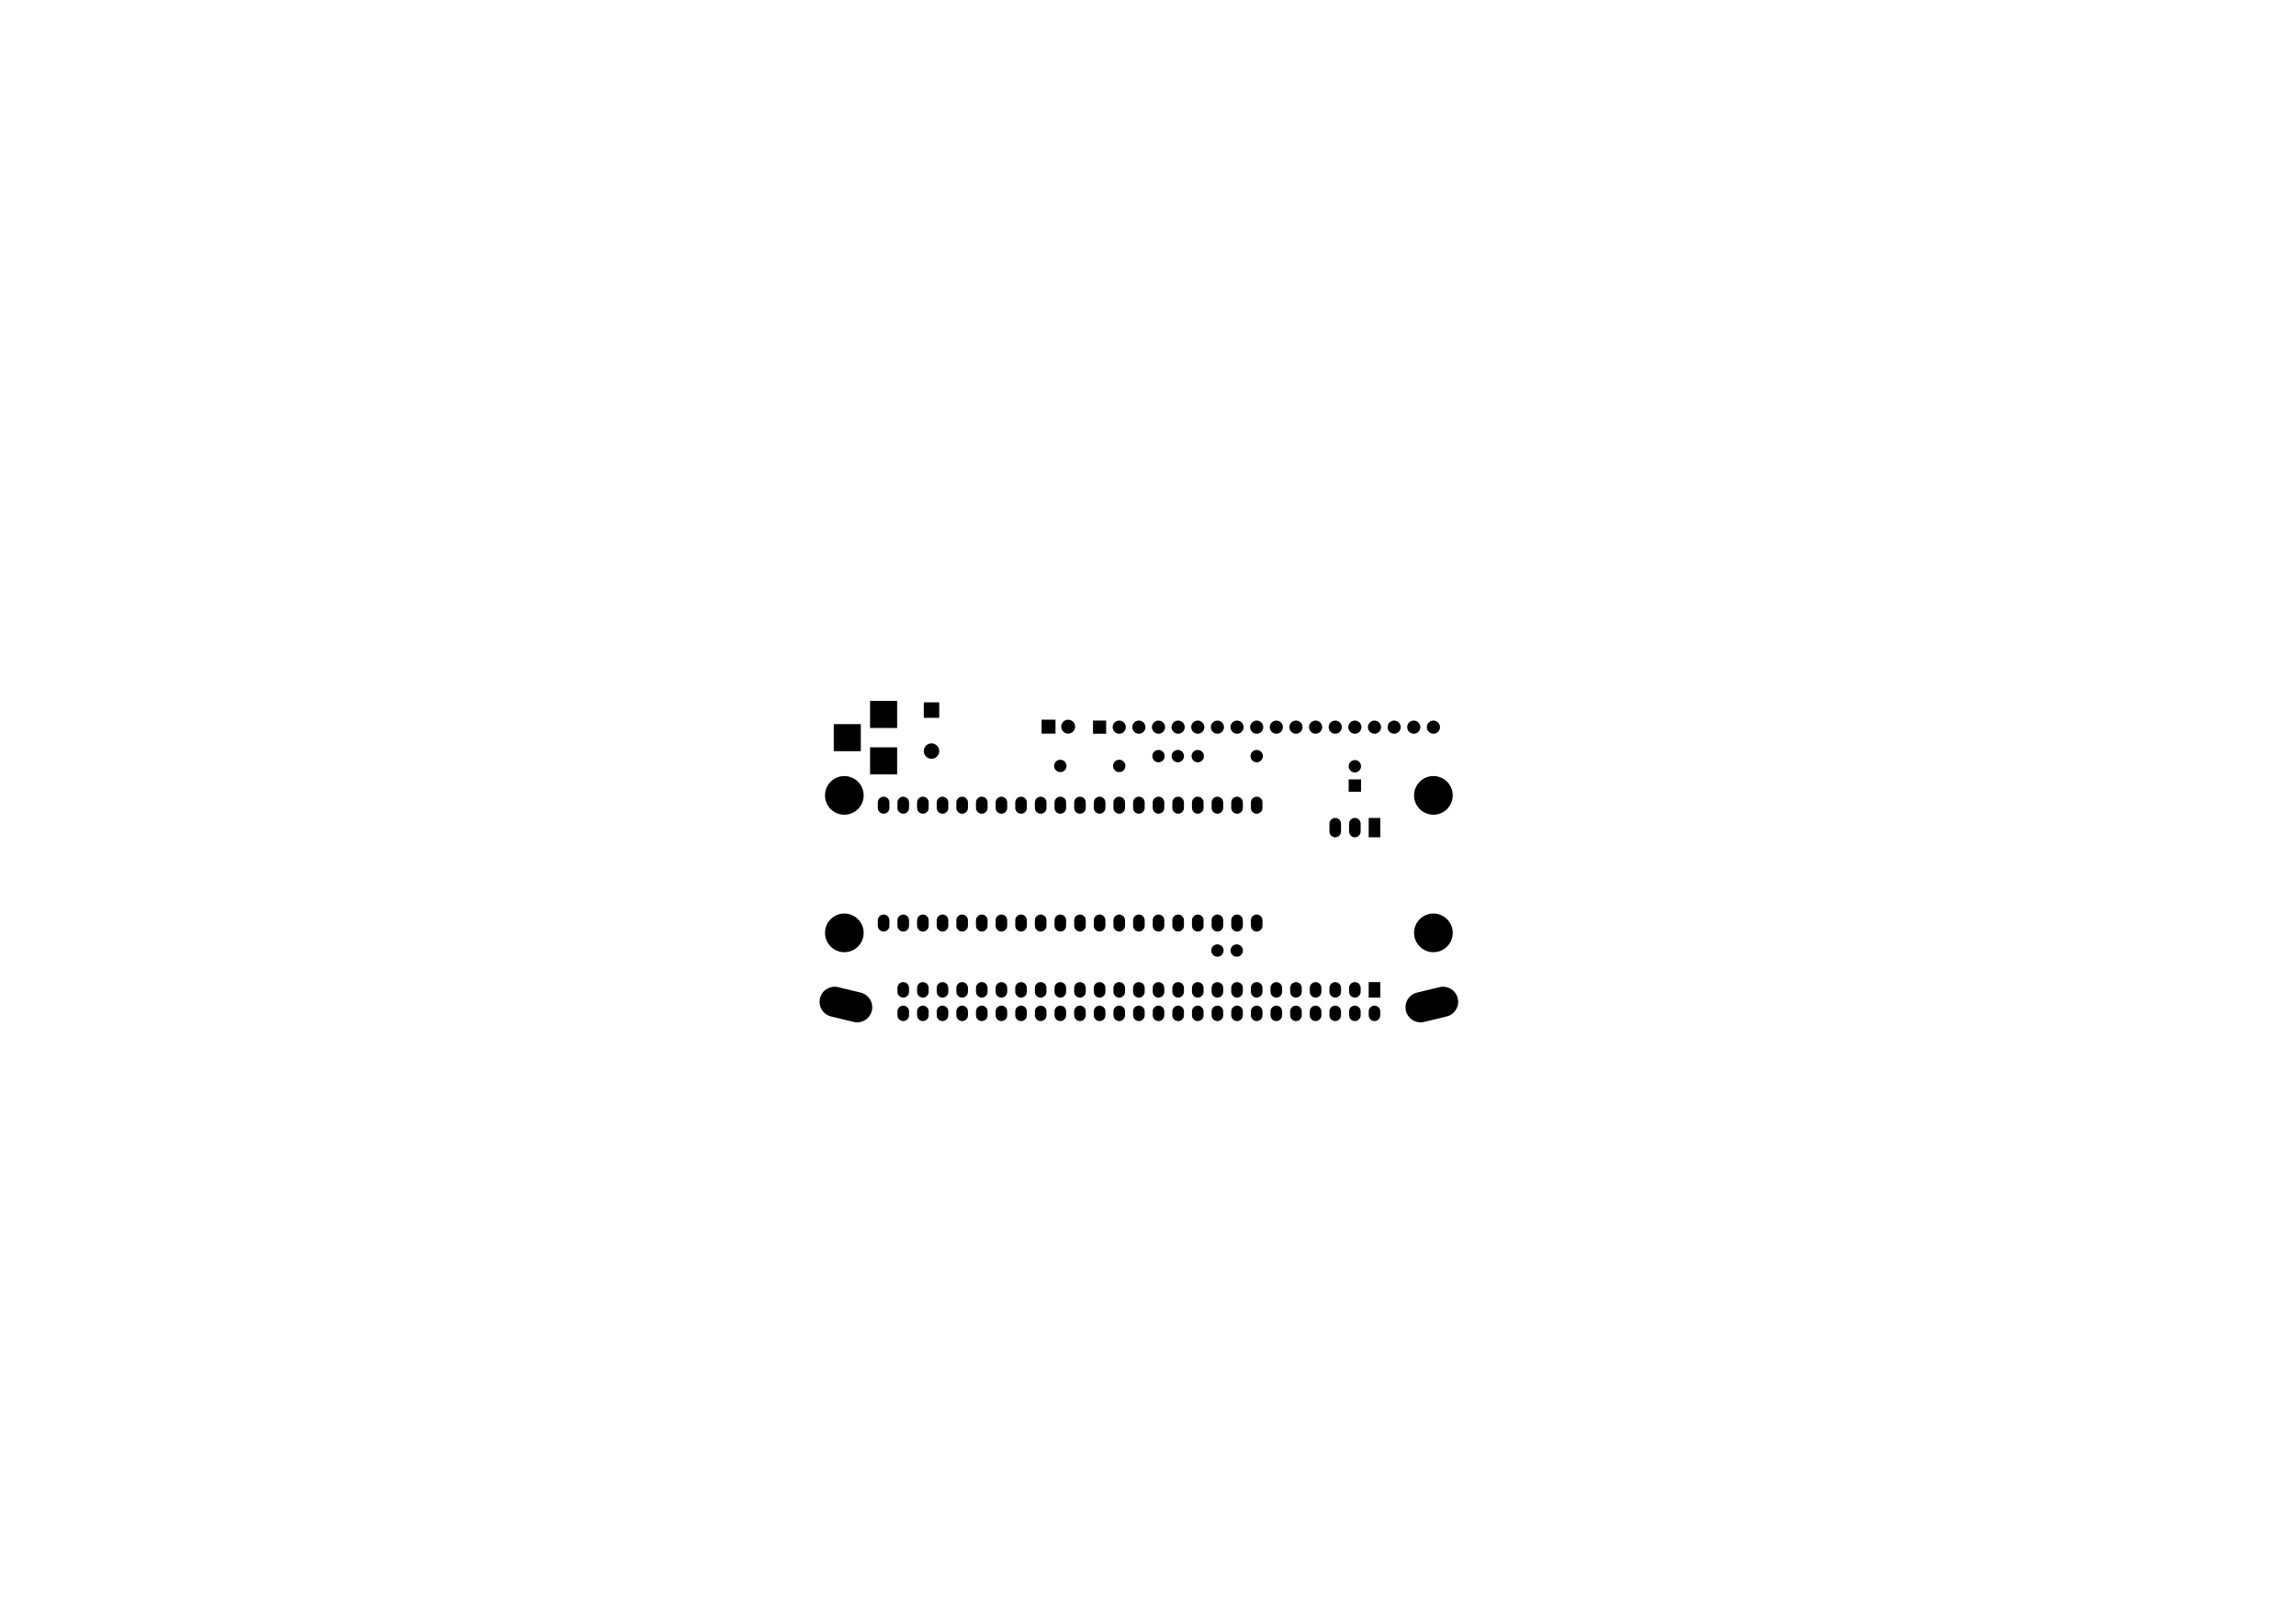
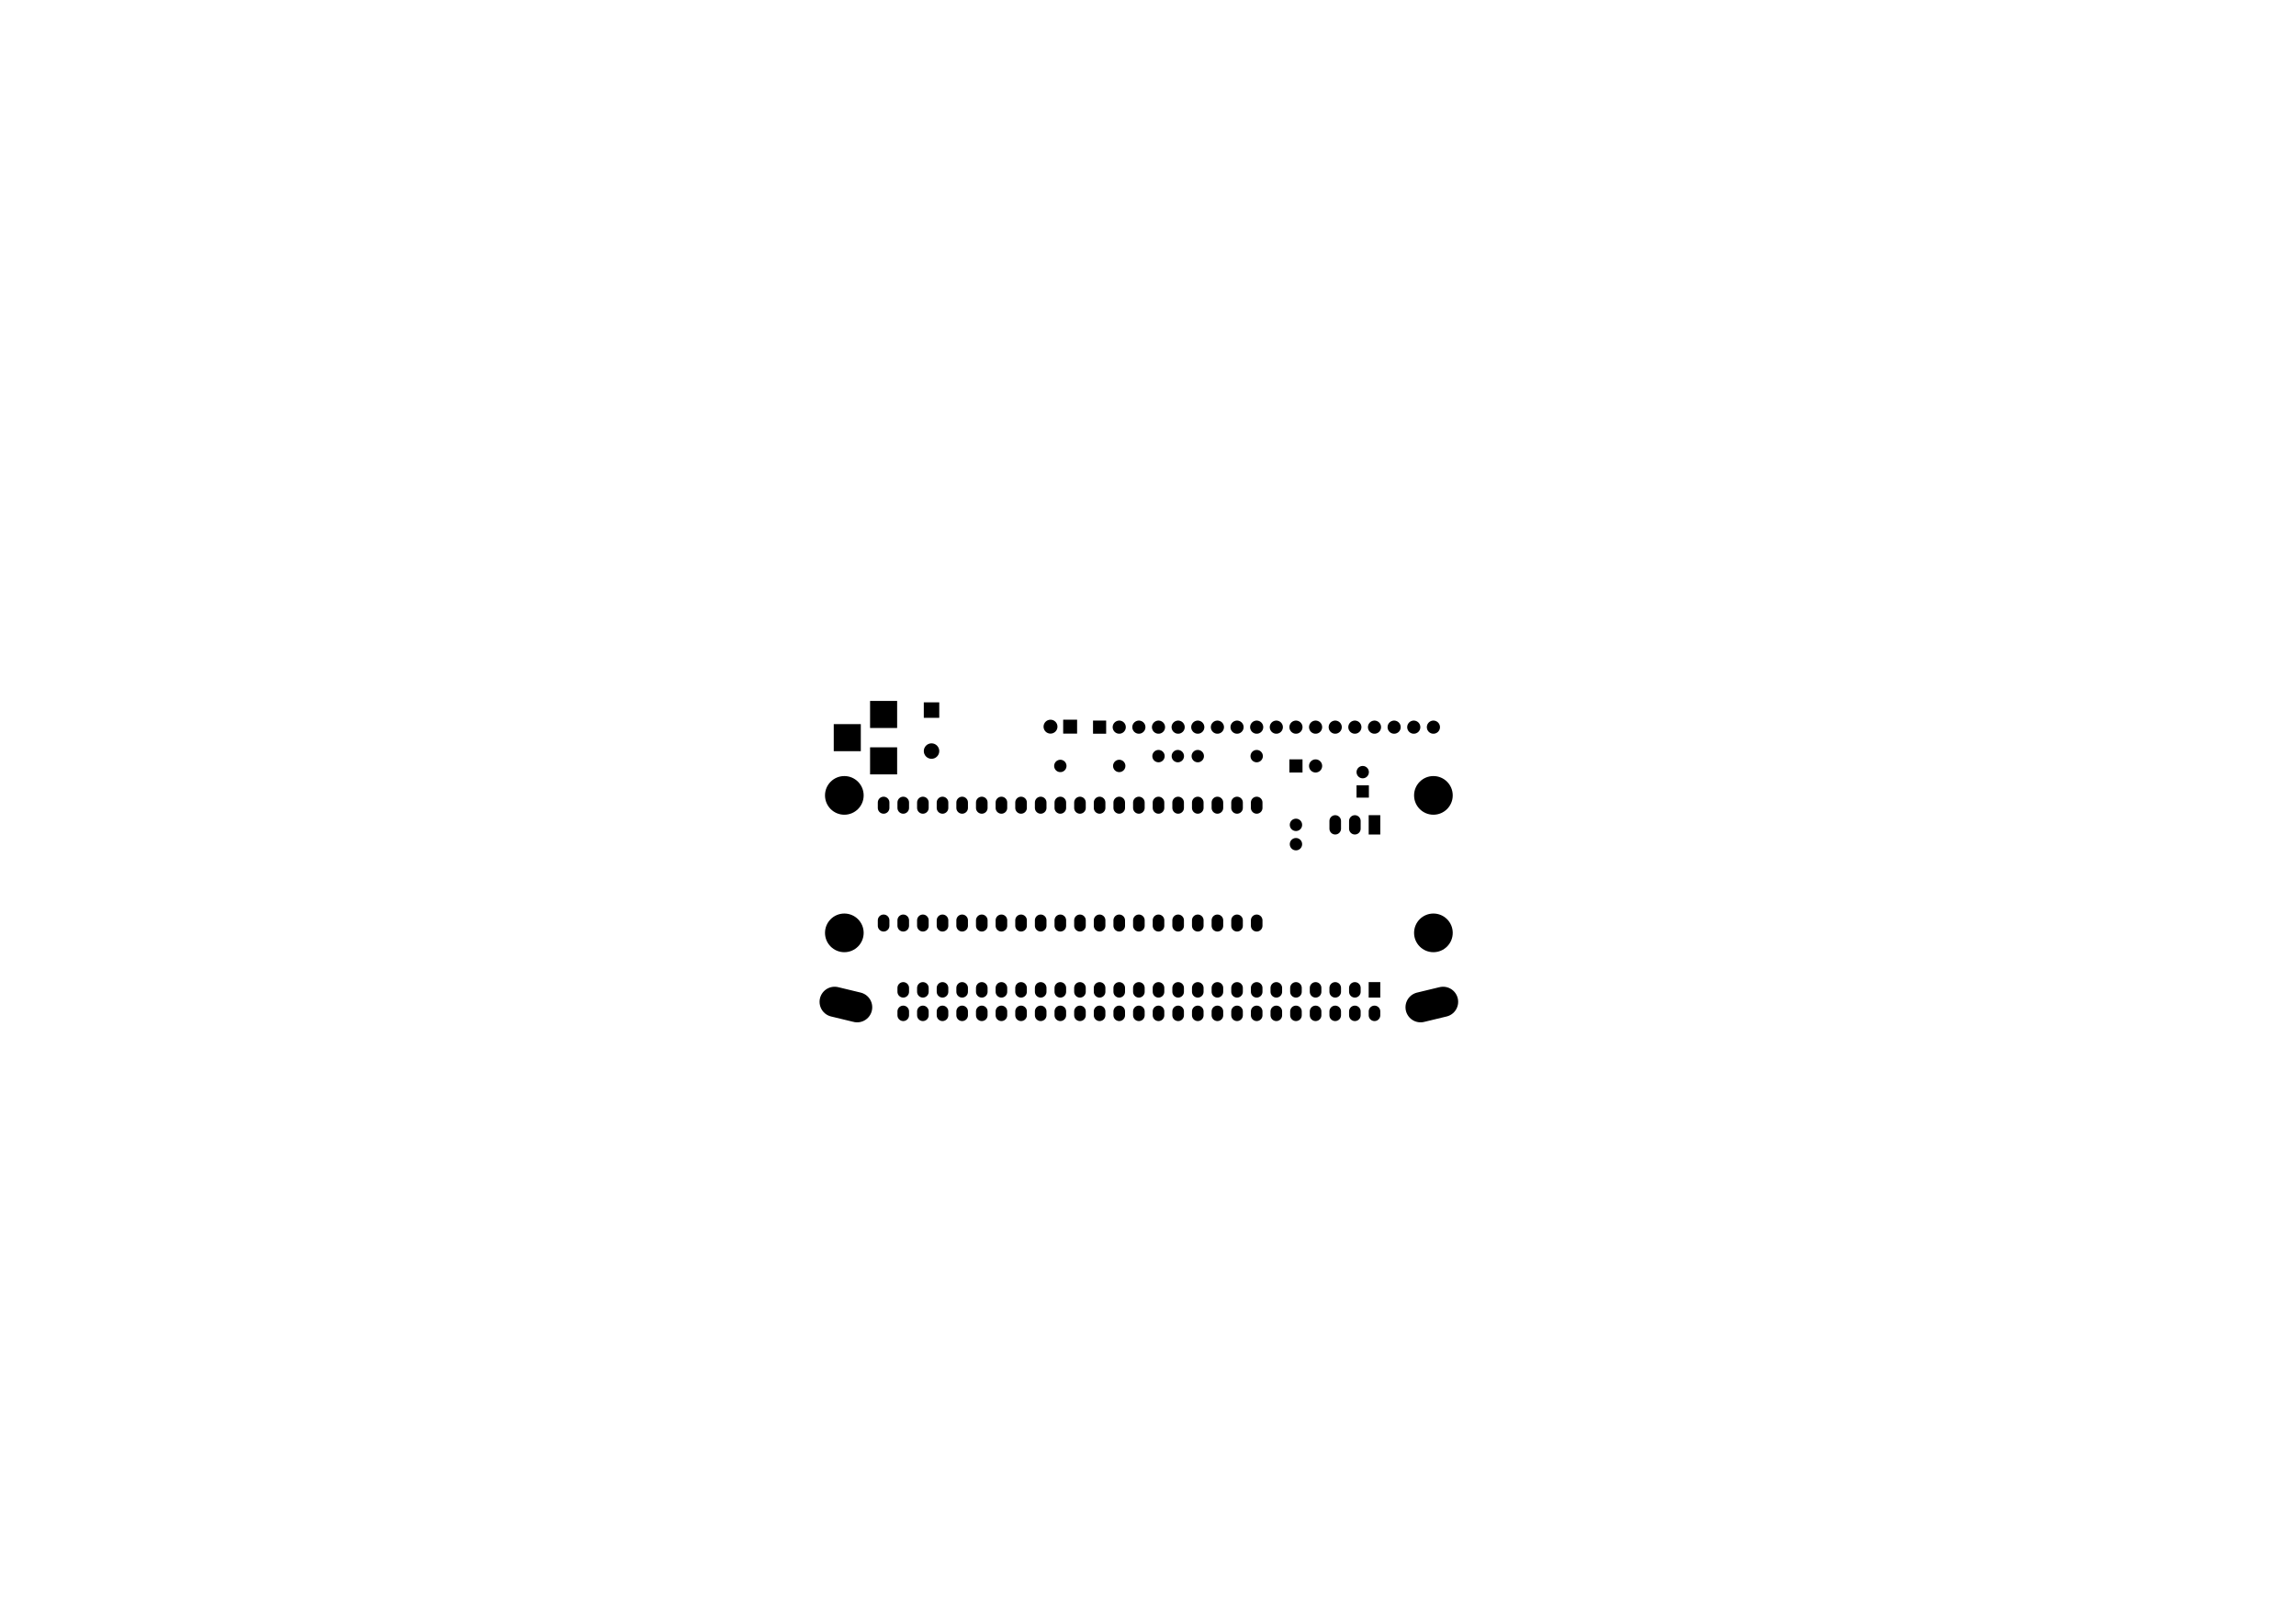
<svg xmlns="http://www.w3.org/2000/svg" version="1.1" width="29.7cm" height="21.001cm" viewBox="0 0 116930 82680 ">
  <g style="fill:#000000; fill-opacity:1;stroke:#000000; stroke-opacity:1; stroke-linecap:round; stroke-linejoin:round; " transform="translate(0 0) scale(1 1)">
</g>
  <g style="fill:#000000; fill-opacity:0.0;  stroke:#000000; stroke-width:-0; stroke-opacity:1;  stroke-linecap:round; stroke-linejoin:round;">
</g>
  <g style="fill:#000000; fill-opacity:1.0;  stroke:#000000; stroke-width:0; stroke-opacity:1;  stroke-linecap:round; stroke-linejoin:round;">
+     <circle cx="66000" cy="42000" r="314.961" />
+   </g>
+   <g style="fill:#000000; fill-opacity:1.0;  stroke:#000000; stroke-width:39.37; stroke-opacity:1;  stroke-linecap:round; stroke-linejoin:round;">
+ </g>
+   <g style="fill:#000000; fill-opacity:1.0;  stroke:#000000; stroke-width:0; stroke-opacity:1;  stroke-linecap:round; stroke-linejoin:round;">
+     <circle cx="66000" cy="42984.3" r="314.961" />
+   </g>
+   <g style="fill:#000000; fill-opacity:1.0;  stroke:#000000; stroke-width:39.37; stroke-opacity:1;  stroke-linecap:round; stroke-linejoin:round;">
+ </g>
+   <g style="fill:#000000; fill-opacity:1.0;  stroke:#000000; stroke-width:0; stroke-opacity:1;  stroke-linecap:round; stroke-linejoin:round;">
+     <circle cx="53500" cy="37000" r="354.331" />
+   </g>
+   <g style="fill:#000000; fill-opacity:1.0;  stroke:#000000; stroke-width:39.37; stroke-opacity:1;  stroke-linecap:round; stroke-linejoin:round;">
+ </g>
+   <g style="fill:#000000; fill-opacity:1.0;  stroke:#000000; stroke-width:0; stroke-opacity:1;  stroke-linecap:round; stroke-linejoin:round;">
+     <polyline style="fill-rule:evenodd;" points="54854,36645 54854,37354 54145,37354 54145,36645 54854,36645 " />
    <circle cx="57000" cy="39000" r="314.961" />
  </g>
  <g style="fill:#000000; fill-opacity:1.0;  stroke:#000000; stroke-width:39.37; stroke-opacity:1;  stroke-linecap:round; stroke-linejoin:round;">
</g>
  <g style="fill:#000000; fill-opacity:1.0;  stroke:#000000; stroke-width:629.921; stroke-opacity:1;  stroke-linecap:round; stroke-linejoin:round;">
</g>
  <g style="fill:#000000; fill-opacity:0.0;  stroke:#000000; stroke-width:629.921; stroke-opacity:1;  stroke-linecap:round; stroke-linejoin:round;">
    <path d="M54000 39000 L54000 39000 " />
  </g>
  <g style="fill:#000000; fill-opacity:0.0;  stroke:#000000; stroke-width:591; stroke-opacity:1;  stroke-linecap:round; stroke-linejoin:round;">
    <path d="M45000 40862 L45000 41137 " />
    <path d="M46000 40862 L46000 41137 " />
    <path d="M47000 40862 L47000 41137 " />
    <path d="M48000 40862 L48000 41137 " />
    <path d="M49000 40862 L49000 41137 " />
    <path d="M50000 40862 L50000 41137 " />
    <path d="M51000 40862 L51000 41137 " />
    <path d="M52000 40862 L52000 41137 " />
    <path d="M53000 40862 L53000 41137 " />
    <path d="M54000 40862 L54000 41137 " />
    <path d="M55000 40862 L55000 41137 " />
    <path d="M56000 40862 L56000 41137 " />
    <path d="M57000 40862 L57000 41137 " />
    <path d="M58000 40862 L58000 41137 " />
    <path d="M59000 40862 L59000 41137 " />
    <path d="M60000 40862 L60000 41137 " />
    <path d="M61000 40862 L61000 41137 " />
    <path d="M62000 40862 L62000 41137 " />
    <path d="M63000 40862 L63000 41137 " />
    <path d="M64000 40862 L64000 41137 " />
    <path d="M64000 46862 L64000 47137 " />
    <path d="M63000 46862 L63000 47137 " />
    <path d="M62000 46862 L62000 47137 " />
    <path d="M61000 46862 L61000 47137 " />
    <path d="M60000 46862 L60000 47137 " />
    <path d="M59000 46862 L59000 47137 " />
    <path d="M58000 46862 L58000 47137 " />
    <path d="M57000 46862 L57000 47137 " />
    <path d="M56000 46862 L56000 47137 " />
    <path d="M55000 46862 L55000 47137 " />
    <path d="M54000 46862 L54000 47137 " />
    <path d="M53000 46862 L53000 47137 " />
    <path d="M52000 46862 L52000 47137 " />
    <path d="M51000 46862 L51000 47137 " />
    <path d="M50000 46862 L50000 47137 " />
    <path d="M49000 46862 L49000 47137 " />
    <path d="M48000 46862 L48000 47137 " />
    <path d="M47000 46862 L47000 47137 " />
    <path d="M46000 46862 L46000 47137 " />
    <path d="M45000 46862 L45000 47137 " />
  </g>
  <g style="fill:#000000; fill-opacity:0.0;  stroke:#000000; stroke-width:0; stroke-opacity:1;  stroke-linecap:round; stroke-linejoin:round;">
</g>
  <g style="fill:#000000; fill-opacity:1.0;  stroke:#000000; stroke-width:0; stroke-opacity:1;  stroke-linecap:round; stroke-linejoin:round;">
    <polyline style="fill-rule:evenodd;" points="47047,35762 47834,35762 47834,36550 47047,36550 47047,35762 " />
    <circle cx="47440.9" cy="38243.3" r="393.701" />
  </g>
  <g style="fill:#000000; fill-opacity:1.0;  stroke:#000000; stroke-width:39.37; stroke-opacity:1;  stroke-linecap:round; stroke-linejoin:round;">
</g>
  <g style="fill:#000000; fill-opacity:1.0;  stroke:#000000; stroke-width:1535.43; stroke-opacity:1;  stroke-linecap:round; stroke-linejoin:round;">
</g>
  <g style="fill:#000000; fill-opacity:0.0;  stroke:#000000; stroke-width:1535.43; stroke-opacity:1;  stroke-linecap:round; stroke-linejoin:round;">
    <path d="M72346 51288 L73493 51011 " />
    <path d="M43653 51288 L42506 51011 " />
  </g>
  <g style="fill:#000000; fill-opacity:0.0;  stroke:#000000; stroke-width:590.551; stroke-opacity:1;  stroke-linecap:round; stroke-linejoin:round;">
    <path d="M50000 51696 L50000 51500 " />
    <path d="M50000 50500 L50000 50303 " />
    <path d="M49000 50500 L49000 50303 " />
    <path d="M49000 51696 L49000 51500 " />
    <path d="M48000 51696 L48000 51500 " />
    <path d="M48000 50500 L48000 50303 " />
    <path d="M46000 50500 L46000 50303 " />
    <path d="M46000 51696 L46000 51500 " />
    <path d="M47000 51696 L47000 51500 " />
    <path d="M47000 50500 L47000 50303 " />
    <path d="M52000 50500 L52000 50303 " />
    <path d="M52000 51696 L52000 51500 " />
    <path d="M51000 51696 L51000 51500 " />
    <path d="M51000 50500 L51000 50303 " />
    <path d="M53000 50500 L53000 50303 " />
    <path d="M53000 51696 L53000 51500 " />
    <path d="M54000 51696 L54000 51500 " />
    <path d="M54000 50500 L54000 50303 " />
    <path d="M55000 50500 L55000 50303 " />
    <path d="M55000 51696 L55000 51500 " />
    <path d="M57000 50500 L57000 50303 " />
    <path d="M57000 51696 L57000 51500 " />
    <path d="M56000 51696 L56000 51500 " />
    <path d="M56000 50500 L56000 50303 " />
    <path d="M58000 50500 L58000 50303 " />
    <path d="M58000 51696 L58000 51500 " />
    <path d="M59000 51696 L59000 51500 " />
    <path d="M59000 50500 L59000 50303 " />
    <path d="M60000 50500 L60000 50303 " />
    <path d="M60000 51696 L60000 51500 " />
    <path d="M61000 51696 L61000 51500 " />
    <path d="M61000 50500 L61000 50303 " />
    <path d="M62000 50500 L62000 50303 " />
    <path d="M62000 51696 L62000 51500 " />
    <path d="M63000 51696 L63000 51500 " />
    <path d="M63000 50500 L63000 50303 " />
    <path d="M64000 50500 L64000 50303 " />
    <path d="M64000 51696 L64000 51500 " />
    <path d="M65000 51696 L65000 51500 " />
    <path d="M65000 50500 L65000 50303 " />
    <path d="M66000 50500 L66000 50303 " />
    <path d="M66000 51696 L66000 51500 " />
    <path d="M67000 51696 L67000 51500 " />
    <path d="M67000 50500 L67000 50303 " />
  </g>
  <g style="fill:#000000; fill-opacity:0.0;  stroke:#000000; stroke-width:0; stroke-opacity:1;  stroke-linecap:round; stroke-linejoin:round;">
</g>
  <g style="fill:#000000; fill-opacity:1.0;  stroke:#000000; stroke-width:0; stroke-opacity:1;  stroke-linecap:round; stroke-linejoin:round;">
    <polyline style="fill-rule:evenodd;" points="70295,50007 70295,50795 69704,50795 69704,50007 70295,50007 " />
  </g>
  <g style="fill:#000000; fill-opacity:1.0;  stroke:#000000; stroke-width:590.551; stroke-opacity:1;  stroke-linecap:round; stroke-linejoin:round;">
</g>
  <g style="fill:#000000; fill-opacity:0.0;  stroke:#000000; stroke-width:590.551; stroke-opacity:1;  stroke-linecap:round; stroke-linejoin:round;">
    <path d="M70000 51696 L70000 51500 " />
    <path d="M69000 50500 L69000 50303 " />
    <path d="M69000 51696 L69000 51500 " />
    <path d="M68000 50500 L68000 50303 " />
    <path d="M68000 51696 L68000 51500 " />
  </g>
  <g style="fill:#000000; fill-opacity:1.0;  stroke:#000000; stroke-width:0; stroke-opacity:1;  stroke-linecap:round; stroke-linejoin:round;">
    <circle cx="43000" cy="47500" r="984.252" />
  </g>
  <g style="fill:#000000; fill-opacity:1.0;  stroke:#000000; stroke-width:39.37; stroke-opacity:1;  stroke-linecap:round; stroke-linejoin:round;">
</g>
  <g style="fill:#000000; fill-opacity:1.0;  stroke:#000000; stroke-width:0; stroke-opacity:1;  stroke-linecap:round; stroke-linejoin:round;">
    <circle cx="73000" cy="40500" r="984.252" />
  </g>
  <g style="fill:#000000; fill-opacity:1.0;  stroke:#000000; stroke-width:39.37; stroke-opacity:1;  stroke-linecap:round; stroke-linejoin:round;">
</g>
  <g style="fill:#000000; fill-opacity:1.0;  stroke:#000000; stroke-width:0; stroke-opacity:1;  stroke-linecap:round; stroke-linejoin:round;">
    <circle cx="73000" cy="47500" r="984.252" />
  </g>
  <g style="fill:#000000; fill-opacity:1.0;  stroke:#000000; stroke-width:39.37; stroke-opacity:1;  stroke-linecap:round; stroke-linejoin:round;">
</g>
  <g style="fill:#000000; fill-opacity:1.0;  stroke:#000000; stroke-width:0; stroke-opacity:1;  stroke-linecap:round; stroke-linejoin:round;">
    <circle cx="43000" cy="40500" r="984.252" />
  </g>
  <g style="fill:#000000; fill-opacity:1.0;  stroke:#000000; stroke-width:39.37; stroke-opacity:1;  stroke-linecap:round; stroke-linejoin:round;">
</g>
  <g style="fill:#000000; fill-opacity:1.0;  stroke:#000000; stroke-width:0; stroke-opacity:1;  stroke-linecap:round; stroke-linejoin:round;">
    <polyline style="fill-rule:evenodd;" points="44311,38052 45689,38052 45689,39430 44311,39430 44311,38052 " />
    <polyline style="fill-rule:evenodd;" points="44311,35690 45689,35690 45689,37068 44311,37068 44311,35690 " />
    <polyline style="fill-rule:evenodd;" points="42461,36871 43839,36871 43839,38249 42461,38249 42461,36871 " />
    <circle cx="59000" cy="38500" r="314.961" />
  </g>
  <g style="fill:#000000; fill-opacity:1.0;  stroke:#000000; stroke-width:39.37; stroke-opacity:1;  stroke-linecap:round; stroke-linejoin:round;">
</g>
  <g style="fill:#000000; fill-opacity:1.0;  stroke:#000000; stroke-width:0; stroke-opacity:1;  stroke-linecap:round; stroke-linejoin:round;">
    <circle cx="59984.3" cy="38500" r="314.961" />
  </g>
  <g style="fill:#000000; fill-opacity:1.0;  stroke:#000000; stroke-width:39.37; stroke-opacity:1;  stroke-linecap:round; stroke-linejoin:round;">
</g>
  <g style="fill:#000000; fill-opacity:1.0;  stroke:#000000; stroke-width:0; stroke-opacity:1;  stroke-linecap:round; stroke-linejoin:round;">
-     <circle cx="69000" cy="39015.7" r="314.961" />
-   </g>
-   <g style="fill:#000000; fill-opacity:1.0;  stroke:#000000; stroke-width:39.37; stroke-opacity:1;  stroke-linecap:round; stroke-linejoin:round;">
- </g>
-   <g style="fill:#000000; fill-opacity:1.0;  stroke:#000000; stroke-width:0; stroke-opacity:1;  stroke-linecap:round; stroke-linejoin:round;">
-     <polyline style="fill-rule:evenodd;" points="69314,40314 68685,40314 68685,39685 69314,39685 69314,40314 " />
-     <circle cx="62984.3" cy="48400" r="314.961" />
-   </g>
-   <g style="fill:#000000; fill-opacity:1.0;  stroke:#000000; stroke-width:39.37; stroke-opacity:1;  stroke-linecap:round; stroke-linejoin:round;">
- </g>
-   <g style="fill:#000000; fill-opacity:1.0;  stroke:#000000; stroke-width:0; stroke-opacity:1;  stroke-linecap:round; stroke-linejoin:round;">
-     <circle cx="62000" cy="48400" r="314.961" />
-   </g>
-   <g style="fill:#000000; fill-opacity:1.0;  stroke:#000000; stroke-width:39.37; stroke-opacity:1;  stroke-linecap:round; stroke-linejoin:round;">
- </g>
+     <circle cx="69400" cy="39315.7" r="314.961" />
+   </g>
+   <g style="fill:#000000; fill-opacity:1.0;  stroke:#000000; stroke-width:39.37; stroke-opacity:1;  stroke-linecap:round; stroke-linejoin:round;">
+ </g>
+   <g style="fill:#000000; fill-opacity:1.0;  stroke:#000000; stroke-width:0; stroke-opacity:1;  stroke-linecap:round; stroke-linejoin:round;">
+     <polyline style="fill-rule:evenodd;" points="69714,40614 69085,40614 69085,39985 69714,39985 69714,40614 " />
+   </g>
  <g style="fill:#000000; fill-opacity:1.0;  stroke:#000000; stroke-width:669.291; stroke-opacity:1;  stroke-linecap:round; stroke-linejoin:round;">
</g>
  <g style="fill:#000000; fill-opacity:0.0;  stroke:#000000; stroke-width:669.291; stroke-opacity:1;  stroke-linecap:round; stroke-linejoin:round;">
    <path d="M73000 37025 L73000 37025 " />
    <path d="M72000 37025 L72000 37025 " />
    <path d="M71000 37025 L71000 37025 " />
    <path d="M70000 37025 L70000 37025 " />
    <path d="M69000 37025 L69000 37025 " />
    <path d="M68000 37025 L68000 37025 " />
    <path d="M67000 37025 L67000 37025 " />
    <path d="M66000 37025 L66000 37025 " />
    <path d="M65000 37025 L65000 37025 " />
    <path d="M64000 37025 L64000 37025 " />
    <path d="M63000 37025 L63000 37025 " />
    <path d="M62000 37025 L62000 37025 " />
    <path d="M61000 37025 L61000 37025 " />
    <path d="M60000 37025 L60000 37025 " />
    <path d="M59000 37025 L59000 37025 " />
    <path d="M58000 37025 L58000 37025 " />
    <path d="M57000 37025 L57000 37025 " />
  </g>
  <g style="fill:#000000; fill-opacity:0.0;  stroke:#000000; stroke-width:0; stroke-opacity:1;  stroke-linecap:round; stroke-linejoin:round;">
</g>
  <g style="fill:#000000; fill-opacity:1.0;  stroke:#000000; stroke-width:0; stroke-opacity:1;  stroke-linecap:round; stroke-linejoin:round;">
    <polyline style="fill-rule:evenodd;" points="56334,37359 55665,37359 55665,36690 56334,36690 56334,37359 " />
-     <circle cx="54400" cy="37000" r="354.331" />
-   </g>
-   <g style="fill:#000000; fill-opacity:1.0;  stroke:#000000; stroke-width:39.37; stroke-opacity:1;  stroke-linecap:round; stroke-linejoin:round;">
- </g>
-   <g style="fill:#000000; fill-opacity:1.0;  stroke:#000000; stroke-width:0; stroke-opacity:1;  stroke-linecap:round; stroke-linejoin:round;">
-     <polyline style="fill-rule:evenodd;" points="53045,37354 53045,36645 53754,36645 53754,37354 53045,37354 " />
  </g>
  <g style="fill:#000000; fill-opacity:1.0;  stroke:#000000; stroke-width:629.921; stroke-opacity:1;  stroke-linecap:round; stroke-linejoin:round;">
</g>
  <g style="fill:#000000; fill-opacity:0.0;  stroke:#000000; stroke-width:629.921; stroke-opacity:1;  stroke-linecap:round; stroke-linejoin:round;">
    <path d="M64000 38500 L64000 38500 " />
  </g>
  <g style="fill:#000000; fill-opacity:1.0;  stroke:#000000; stroke-width:0; stroke-opacity:1;  stroke-linecap:round; stroke-linejoin:round;">
    <circle cx="61000" cy="38500" r="314.961" />
  </g>
  <g style="fill:#000000; fill-opacity:1.0;  stroke:#000000; stroke-width:39.37; stroke-opacity:1;  stroke-linecap:round; stroke-linejoin:round;">
</g>
+   <g style="fill:#000000; fill-opacity:1.0;  stroke:#000000; stroke-width:0; stroke-opacity:1;  stroke-linecap:round; stroke-linejoin:round;">
+     <polyline style="fill-rule:evenodd;" points="70295,41507 70295,42492 69704,42492 69704,41507 70295,41507 " />
+   </g>
  <g style="fill:#000000; fill-opacity:1.0;  stroke:#000000; stroke-width:590.551; stroke-opacity:1;  stroke-linecap:round; stroke-linejoin:round;">
</g>
  <g style="fill:#000000; fill-opacity:0.0;  stroke:#000000; stroke-width:590.551; stroke-opacity:1;  stroke-linecap:round; stroke-linejoin:round;">
-     <path d="M68000 42338 L68000 41944 " />
-     <path d="M69000 42338 L69000 41944 " />
-   </g>
-   <g style="fill:#000000; fill-opacity:0.0;  stroke:#000000; stroke-width:0; stroke-opacity:1;  stroke-linecap:round; stroke-linejoin:round;">
- </g>
-   <g style="fill:#000000; fill-opacity:1.0;  stroke:#000000; stroke-width:0; stroke-opacity:1;  stroke-linecap:round; stroke-linejoin:round;">
-     <polyline style="fill-rule:evenodd;" points="70295,41649 70295,42633 69704,42633 69704,41649 70295,41649 " />
+     <path d="M69000 42196 L69000 41803 " />
+     <path d="M68000 42196 L68000 41803 " />
+   </g>
+   <g style="fill:#000000; fill-opacity:0.0;  stroke:#000000; stroke-width:669.291; stroke-opacity:1;  stroke-linecap:round; stroke-linejoin:round;">
+     <path d="M67000 39000 L67000 39000 " />
+   </g>
+   <g style="fill:#000000; fill-opacity:0.0;  stroke:#000000; stroke-width:0; stroke-opacity:1;  stroke-linecap:round; stroke-linejoin:round;">
+ </g>
+   <g style="fill:#000000; fill-opacity:1.0;  stroke:#000000; stroke-width:0; stroke-opacity:1;  stroke-linecap:round; stroke-linejoin:round;">
+     <polyline style="fill-rule:evenodd;" points="66334,39334 65665,39334 65665,38665 66334,38665 66334,39334 " />
  </g>
</svg>
